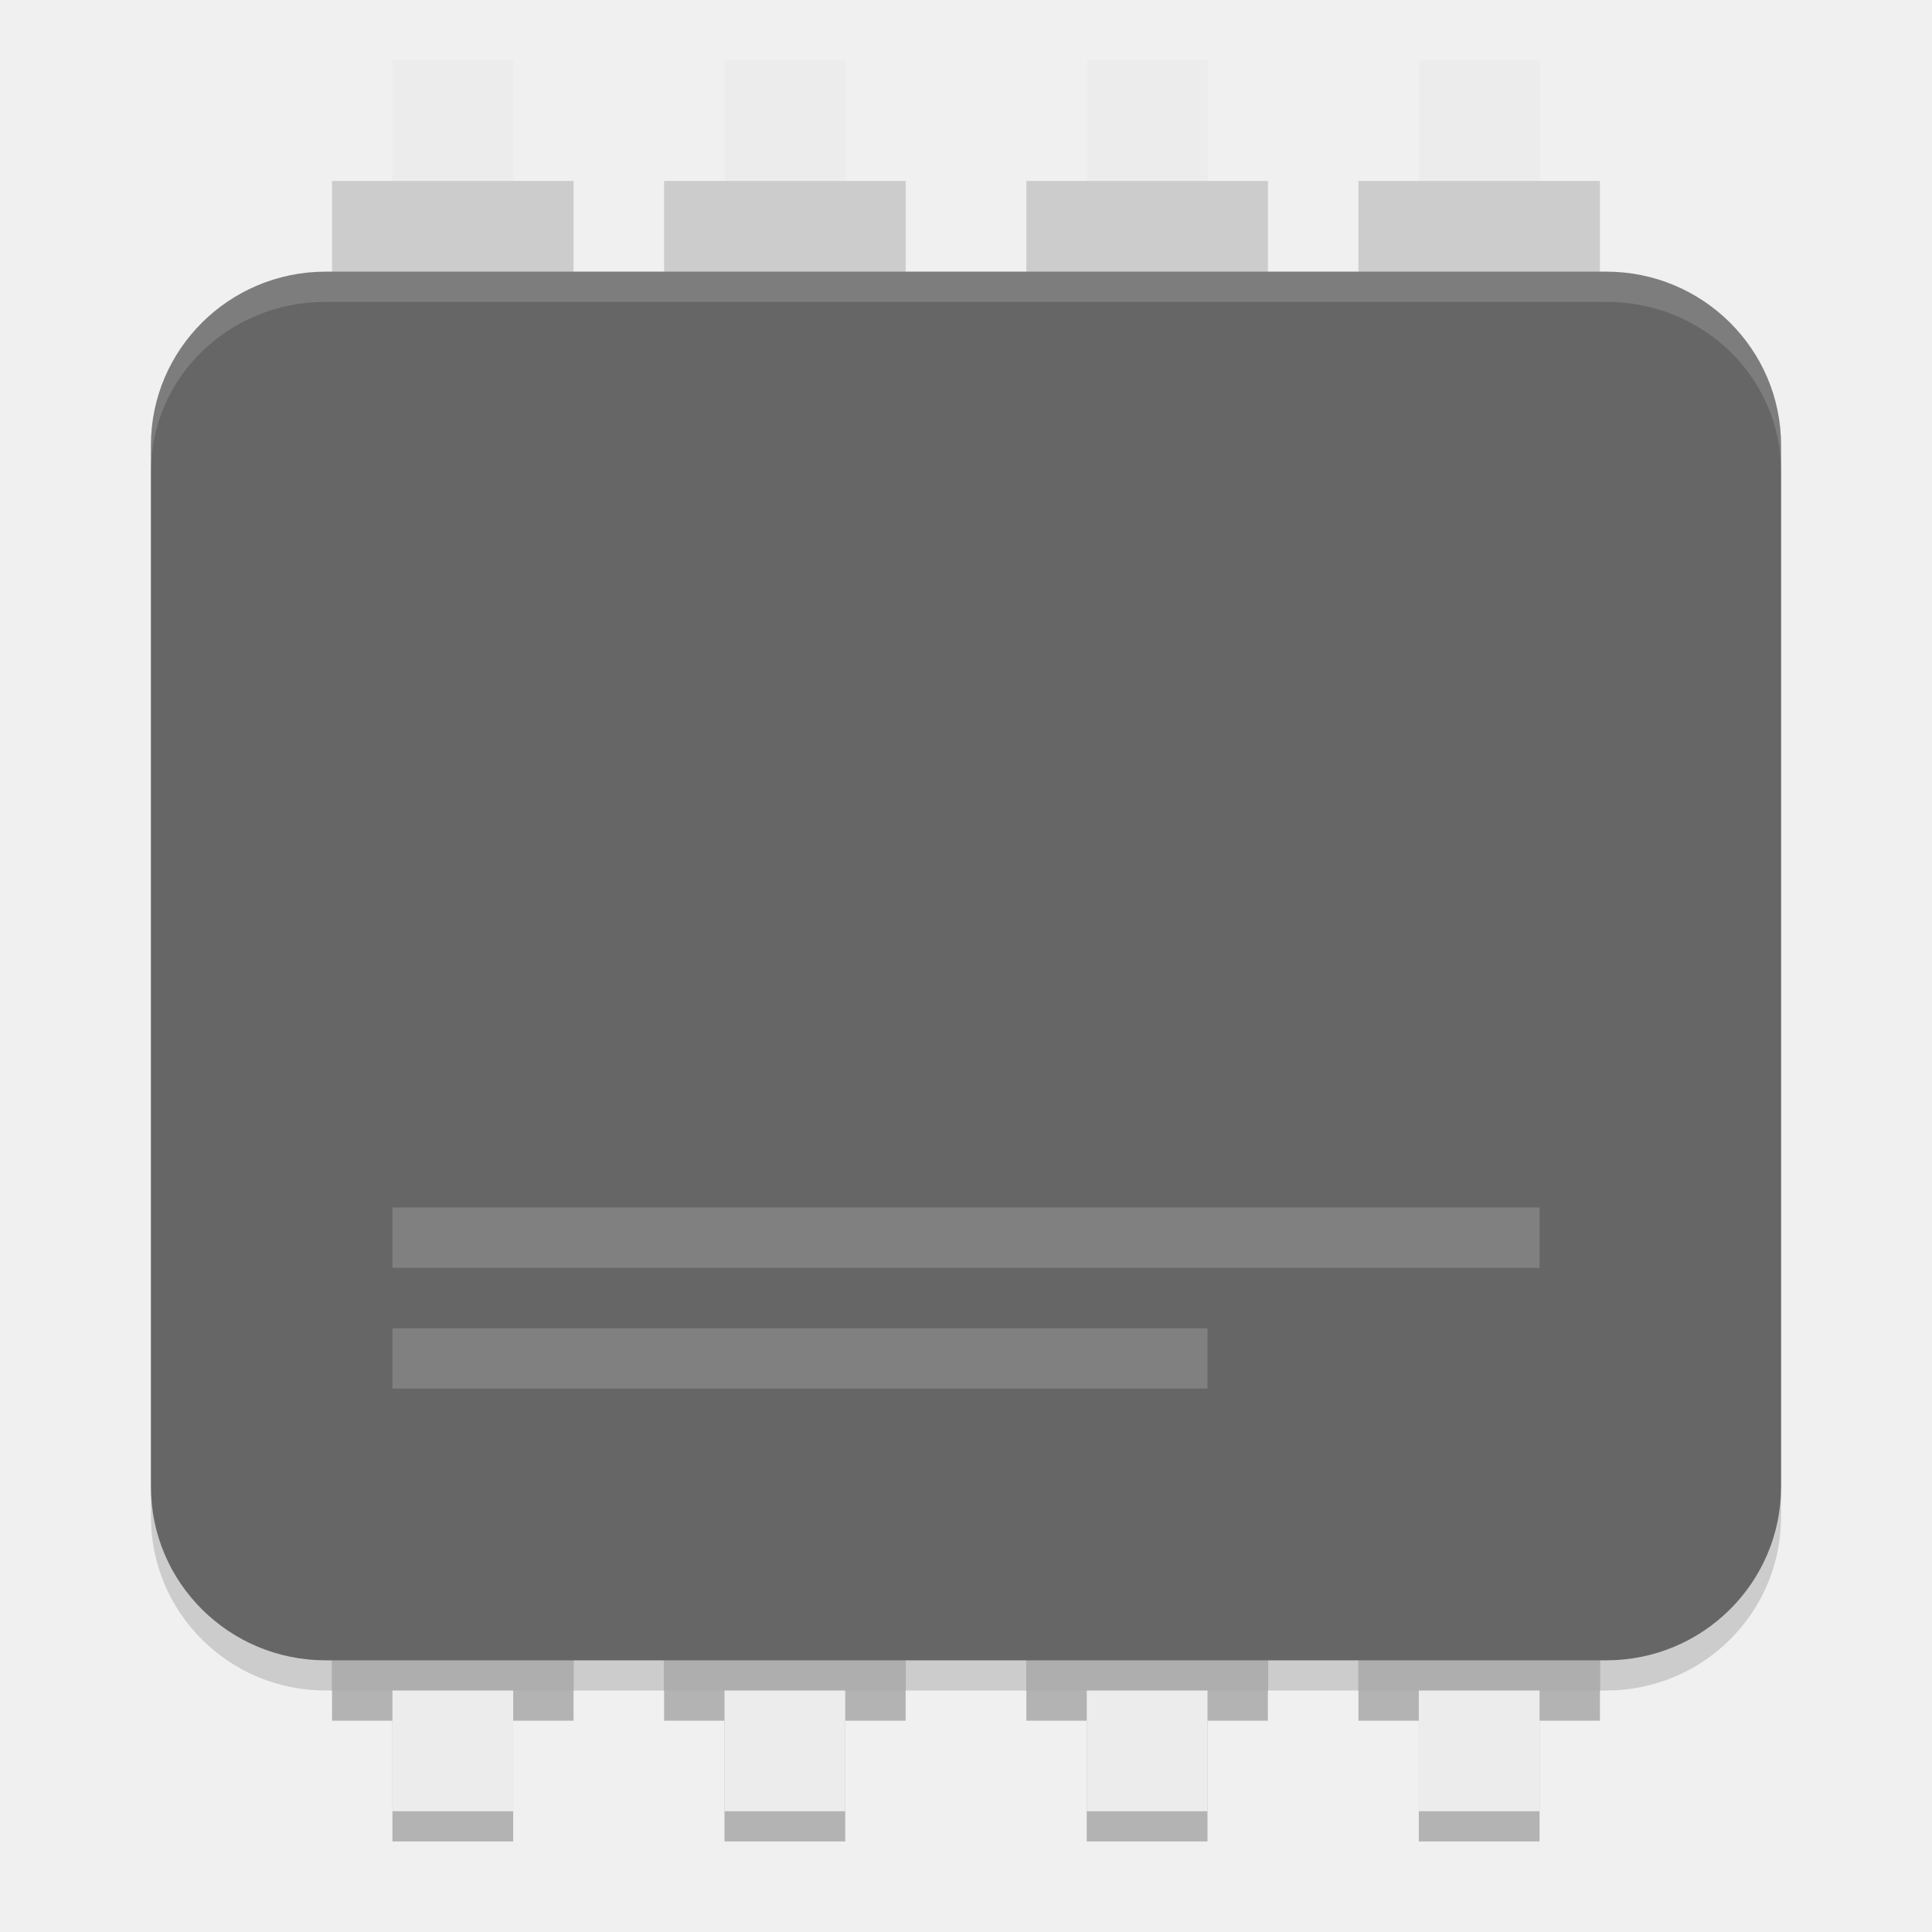
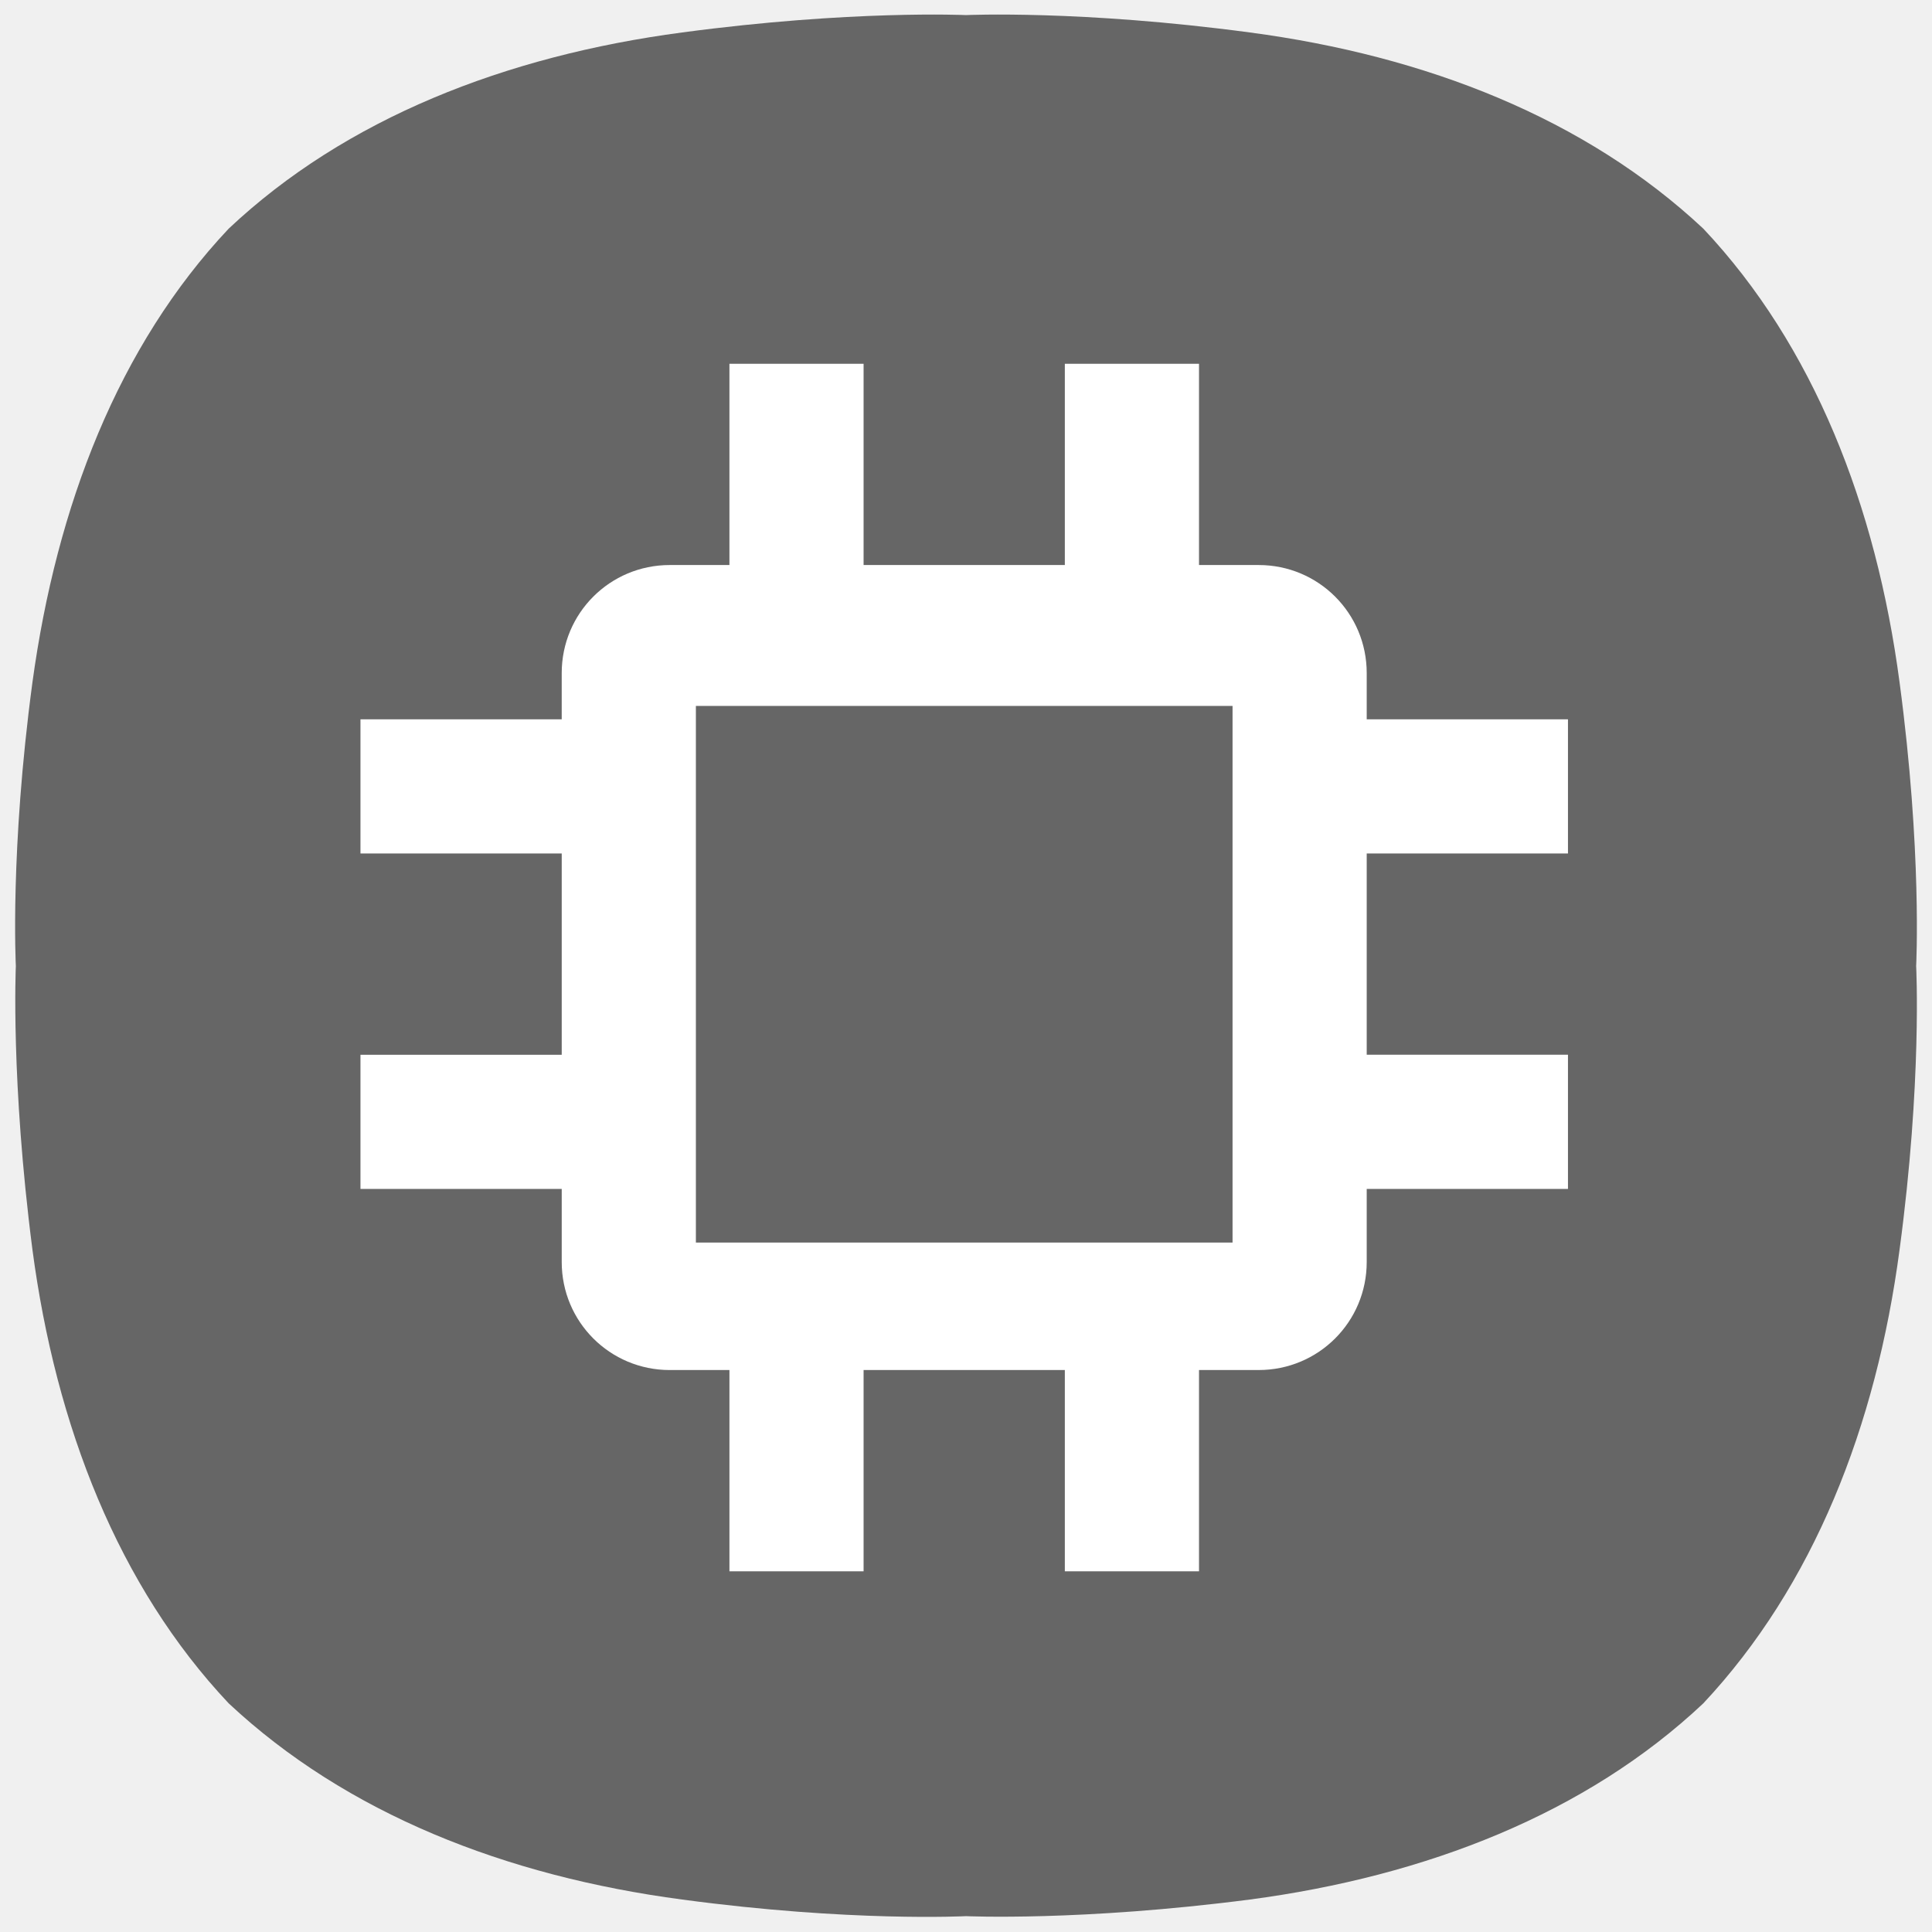
- <svg xmlns="http://www.w3.org/2000/svg" width="64" height="64" version="1.1">
-   <g fill="#b3b3b3">
-     <g transform="translate(-1,1)">
-       <rect transform="scale(1,-1)" x="25" y="-60" width="4" height="9.643" />
-       <rect transform="scale(1,-1)" x="23" y="-56" width="8" height="5.786" />
-     </g>
-     <g transform="translate(11,1)">
-       <rect transform="scale(1,-1)" x="25" y="-60" width="4" height="9.643" />
-       <rect transform="scale(1,-1)" x="23" y="-56" width="8" height="5.786" />
-     </g>
-     <g transform="translate(22,1)">
-       <rect transform="scale(1,-1)" x="25" y="-60" width="4" height="9.643" />
-       <rect transform="scale(1,-1)" x="23" y="-56" width="8" height="5.786" />
-     </g>
-     <g transform="translate(0,1)">
-       <rect transform="scale(1,-1)" x="13" y="-60" width="4" height="9.643" />
-       <rect transform="scale(1,-1)" x="11" y="-56" width="8" height="5.786" />
-     </g>
-   </g>
-   <g transform="translate(-1)">
-     <rect transform="scale(1,-1)" x="25" y="-60" width="4" height="9.643" fill="#ececec" />
-     <rect transform="scale(1,-1)" x="23" y="-56" width="8" height="5.786" fill="#ccc" />
-   </g>
-   <g transform="translate(11)">
-     <rect transform="scale(1,-1)" x="25" y="-60" width="4" height="9.643" fill="#ececec" />
-     <rect transform="scale(1,-1)" x="23" y="-56" width="8" height="5.786" fill="#ccc" />
-   </g>
-   <g transform="translate(22)">
-     <rect transform="scale(1,-1)" x="25" y="-60" width="4" height="9.643" fill="#ececec" />
-     <rect transform="scale(1,-1)" x="23" y="-56" width="8" height="5.786" fill="#ccc" />
-   </g>
-   <g transform="matrix(1.9286 0 0 1.9286 -271.07 -462.79)">
-     <rect x="153" y="241" width="2.074" height="5.185" fill="#ececec" />
-     <rect x="151.96" y="243.07" width="4.148" height="3" fill="#ccc" />
-   </g>
-   <g transform="matrix(1.9286 0 0 1.9286 -259.07 -462.79)">
-     <rect x="153" y="241" width="2.074" height="5.185" fill="#ececec" />
-     <rect x="151.96" y="243.07" width="4.148" height="3" fill="#ccc" />
-   </g>
-   <g transform="matrix(1.9286 0 0 1.9286 -248.07 -462.79)">
-     <rect x="153" y="241" width="2.074" height="5.185" fill="#ececec" />
-     <rect x="151.96" y="243.07" width="4.148" height="3" fill="#ccc" />
-   </g>
-   <g>
-     <rect transform="scale(1,-1)" x="13" y="-60" width="4" height="9.643" fill="#ececec" />
-     <rect transform="scale(1,-1)" x="11" y="-56" width="8" height="5.786" fill="#ccc" />
-   </g>
-   <rect transform="matrix(0,-1,-1,0,0,0)" x="-56" y="-59" width="46" height="54" rx="5.75" ry="5.786" enable-background="new" opacity=".15" />
-   <g transform="matrix(1.9286 0 0 1.9286 -282.07 -462.79)">
-     <rect x="153" y="241" width="2.074" height="5.185" fill="#ececec" />
-     <rect x="151.96" y="243.07" width="4.148" height="3" fill="#ccc" />
-   </g>
-   <g>
-     <rect transform="matrix(0,-1,-1,0,0,0)" x="-55" y="-59" width="46" height="54" rx="5.75" ry="5.786" enable-background="new" fill="#666" />
-     <rect x="13" y="40" width="38" height="2" enable-background="new" fill="#808080" />
-     <rect x="13" y="44" width="27" height="2" enable-background="new" fill="#808080" />
-     <path d="m10.785 9c-3.205 0-5.785 2.564-5.785 5.75v0.875c0-3.116 2.58-5.625 5.785-5.625h42.43c3.205 0 5.785 2.509 5.785 5.625v-0.875c0-3.186-2.58-5.75-5.785-5.75h-42.43z" enable-background="new" fill="#fff" opacity=".15" />
-   </g>
+ <svg xmlns="http://www.w3.org/2000/svg" version="1.1" id="레이어_1" x="0px" y="0px" viewBox="0 0 256 256" style="enable-background:new 0 0 256 256;" xml:space="preserve">
+   <defs id="defs13" />
+   <style type="text/css" id="style2">
+ 	.st0{fill:#999999;}
+ 	.st1{fill:#FFFFFF;}
+ </style>
+   <path class="st0" d="M251.7,90.4c-3.1-23.4-11.4-44.6-26-60.1l0,0c-15.6-14.6-36.7-22.9-60.1-26C143.2,1.3,128,2,128,2  s-15.2-0.7-37.6,2.3C67,7.4,45.8,15.7,30.3,30.3C15.7,45.8,7.5,67,4.3,90.4c-3,22.3-2.2,37.6-2.2,37.6s-0.7,15.2,2.2,37.6  c3.1,23.4,11.4,44.6,26,60.1l0,0c15.6,14.6,36.7,22.9,60.1,26c22.3,3,37.6,2.2,37.6,2.2s15.2,0.7,37.6-2.2  c23.4-3.1,44.6-11.4,60.1-26l0,0c14.6-15.6,22.9-36.7,26-60.1c3-22.3,2.2-37.6,2.2-37.6S254.7,112.8,251.7,90.4" id="path4" style="fill:#666666;fill-opacity:1" />
+   <path style="opacity:1;fill:#ffffff;fill-opacity:1;stroke-width:0.316" d="M 96.653,48.203 V 74.87 h -7.905 c -7.932,0 -14.318,6.386 -14.318,14.318 v 6.127 H 47.764 v 17.778 h 26.667 v 26.667 H 47.764 v 17.778 h 26.667 v 9.682 c 0,7.932 6.386,14.318 14.318,14.318 h 7.905 v 26.667 H 114.43 V 181.536 H 141.097 v 26.667 h 17.778 v -26.667 h 7.903 c 7.932,1e-5 14.319,-6.386 14.319,-14.318 v -9.682 h 26.667 v -17.778 h -26.667 v -26.667 h 26.667 V 95.314 H 181.097 V 89.188 c 0,-7.932 -6.387,-14.318 -14.319,-14.318 h -7.903 V 48.203 H 141.097 V 74.87 H 114.43 V 48.203 Z M 92.208,93.536 h 71.111 v 71.111 H 92.208 Z" id="rect816-3" />
</svg>
